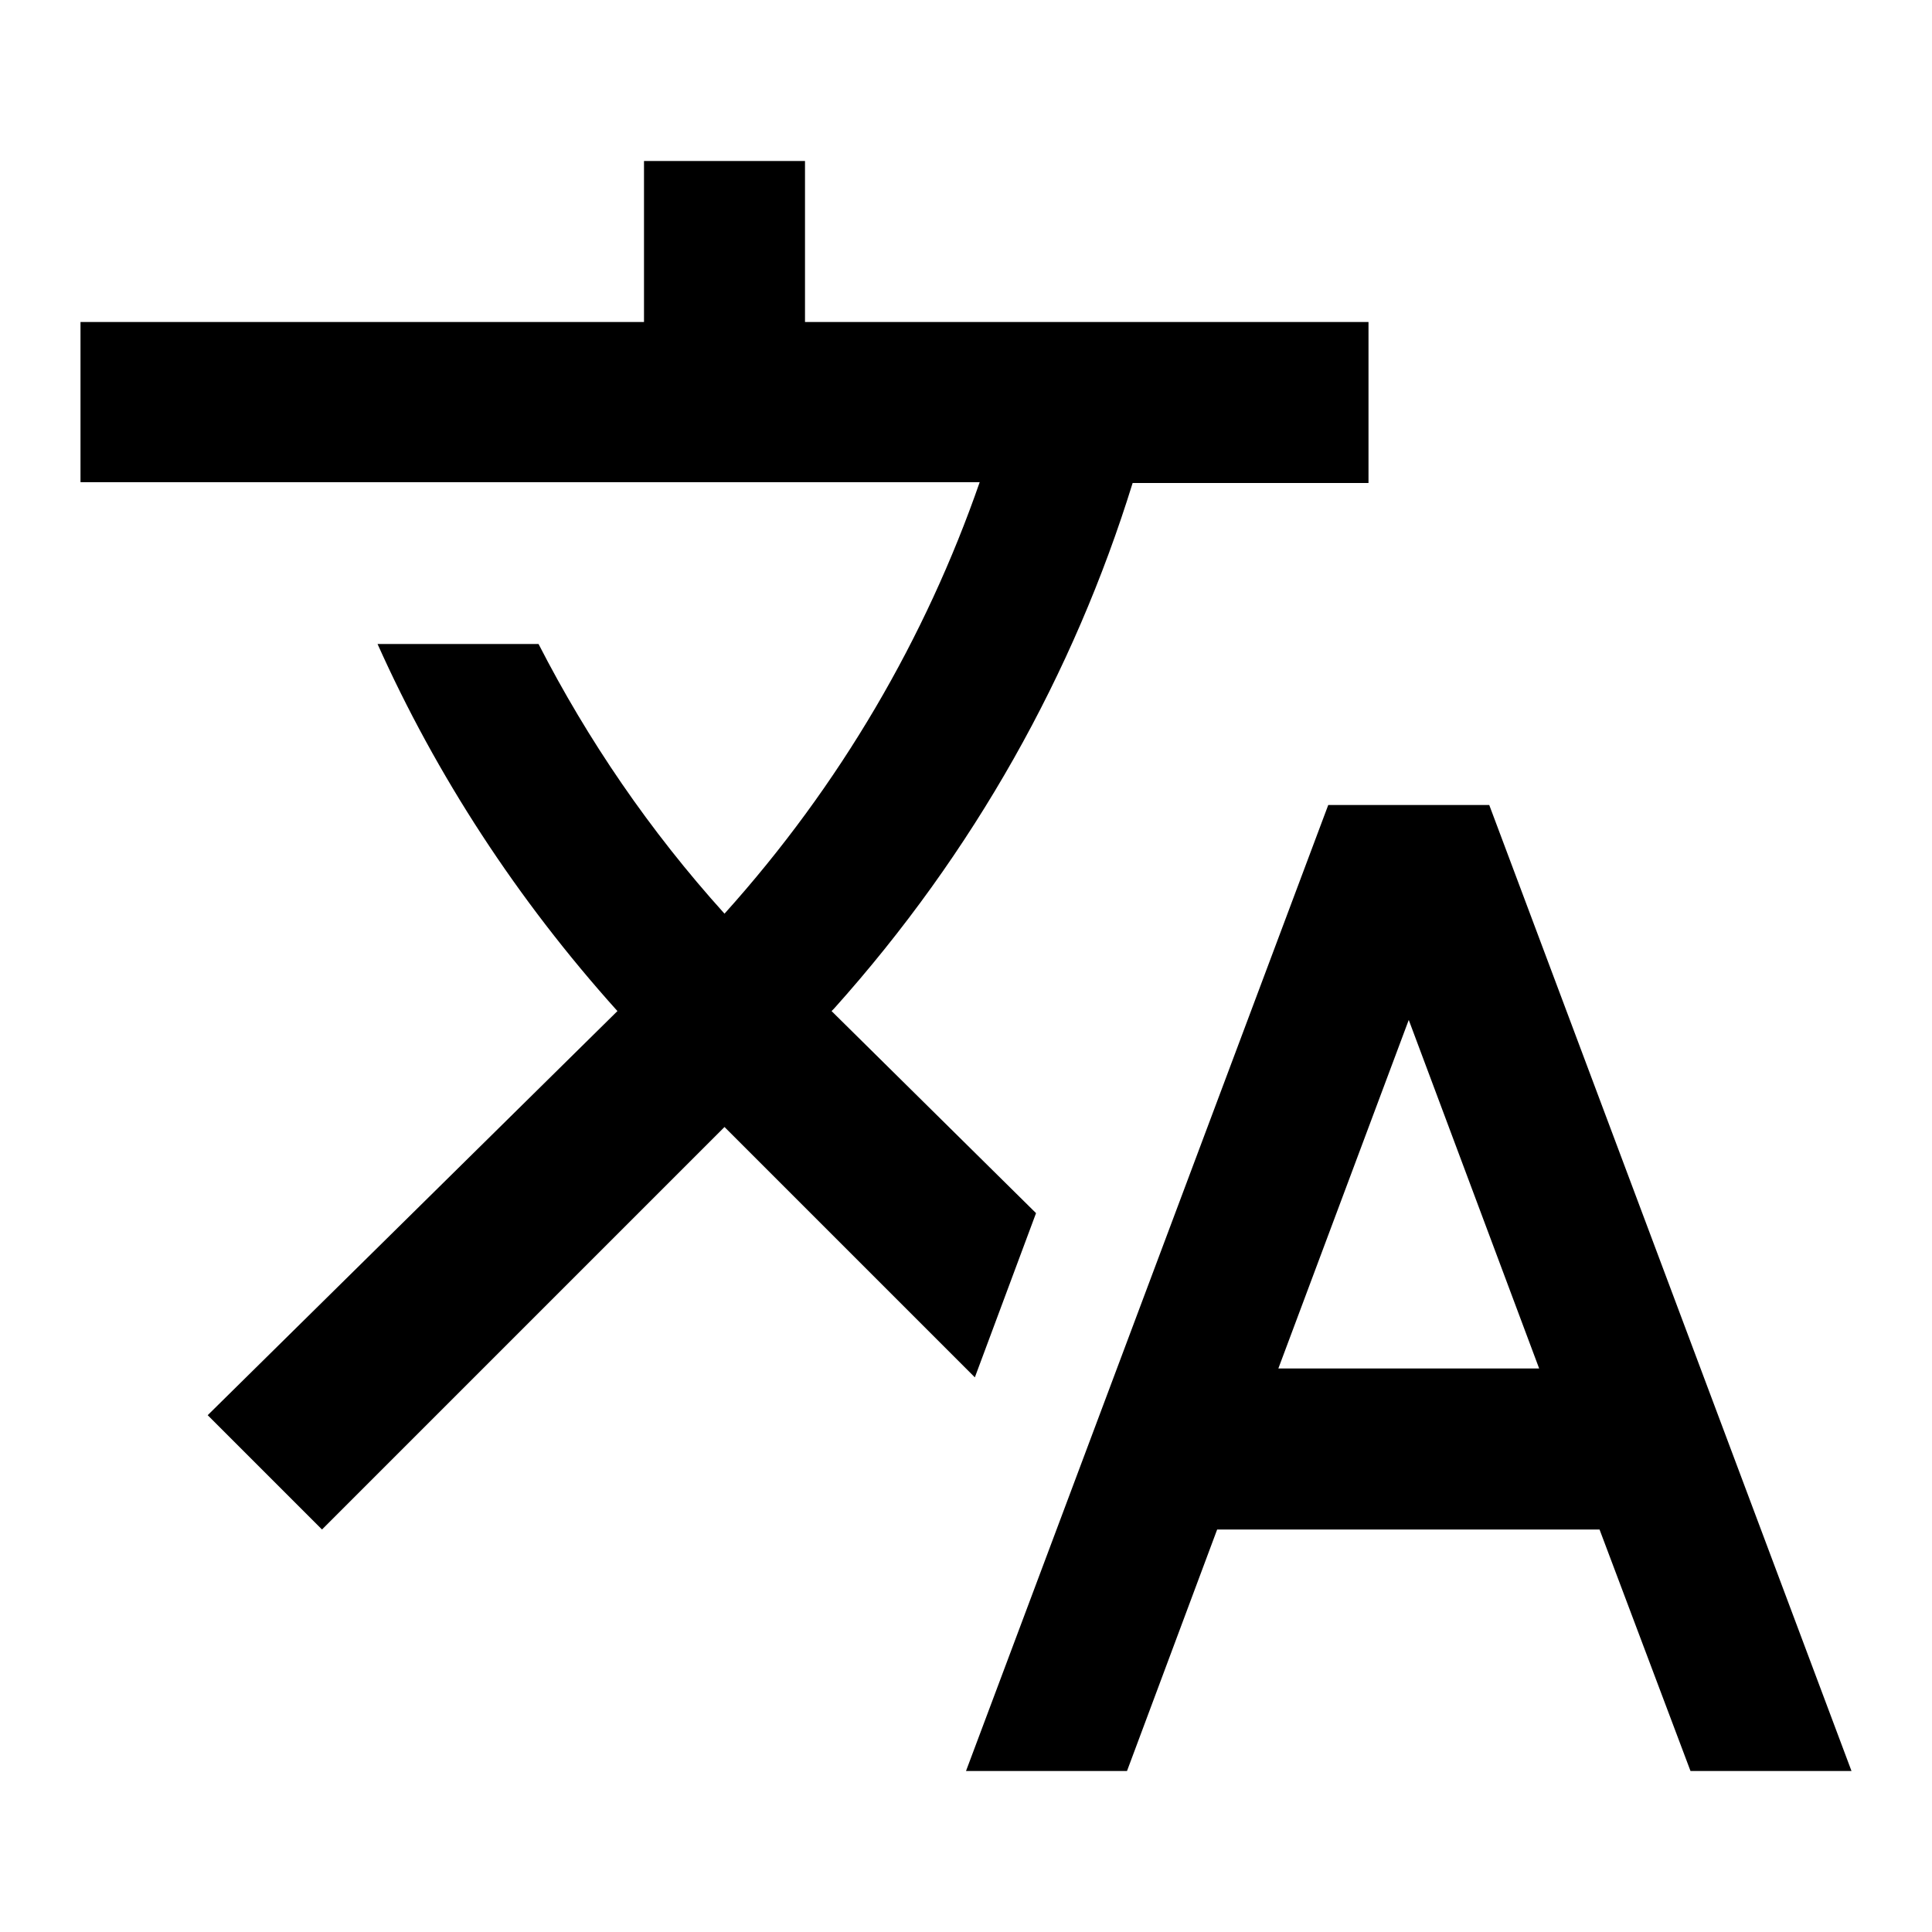
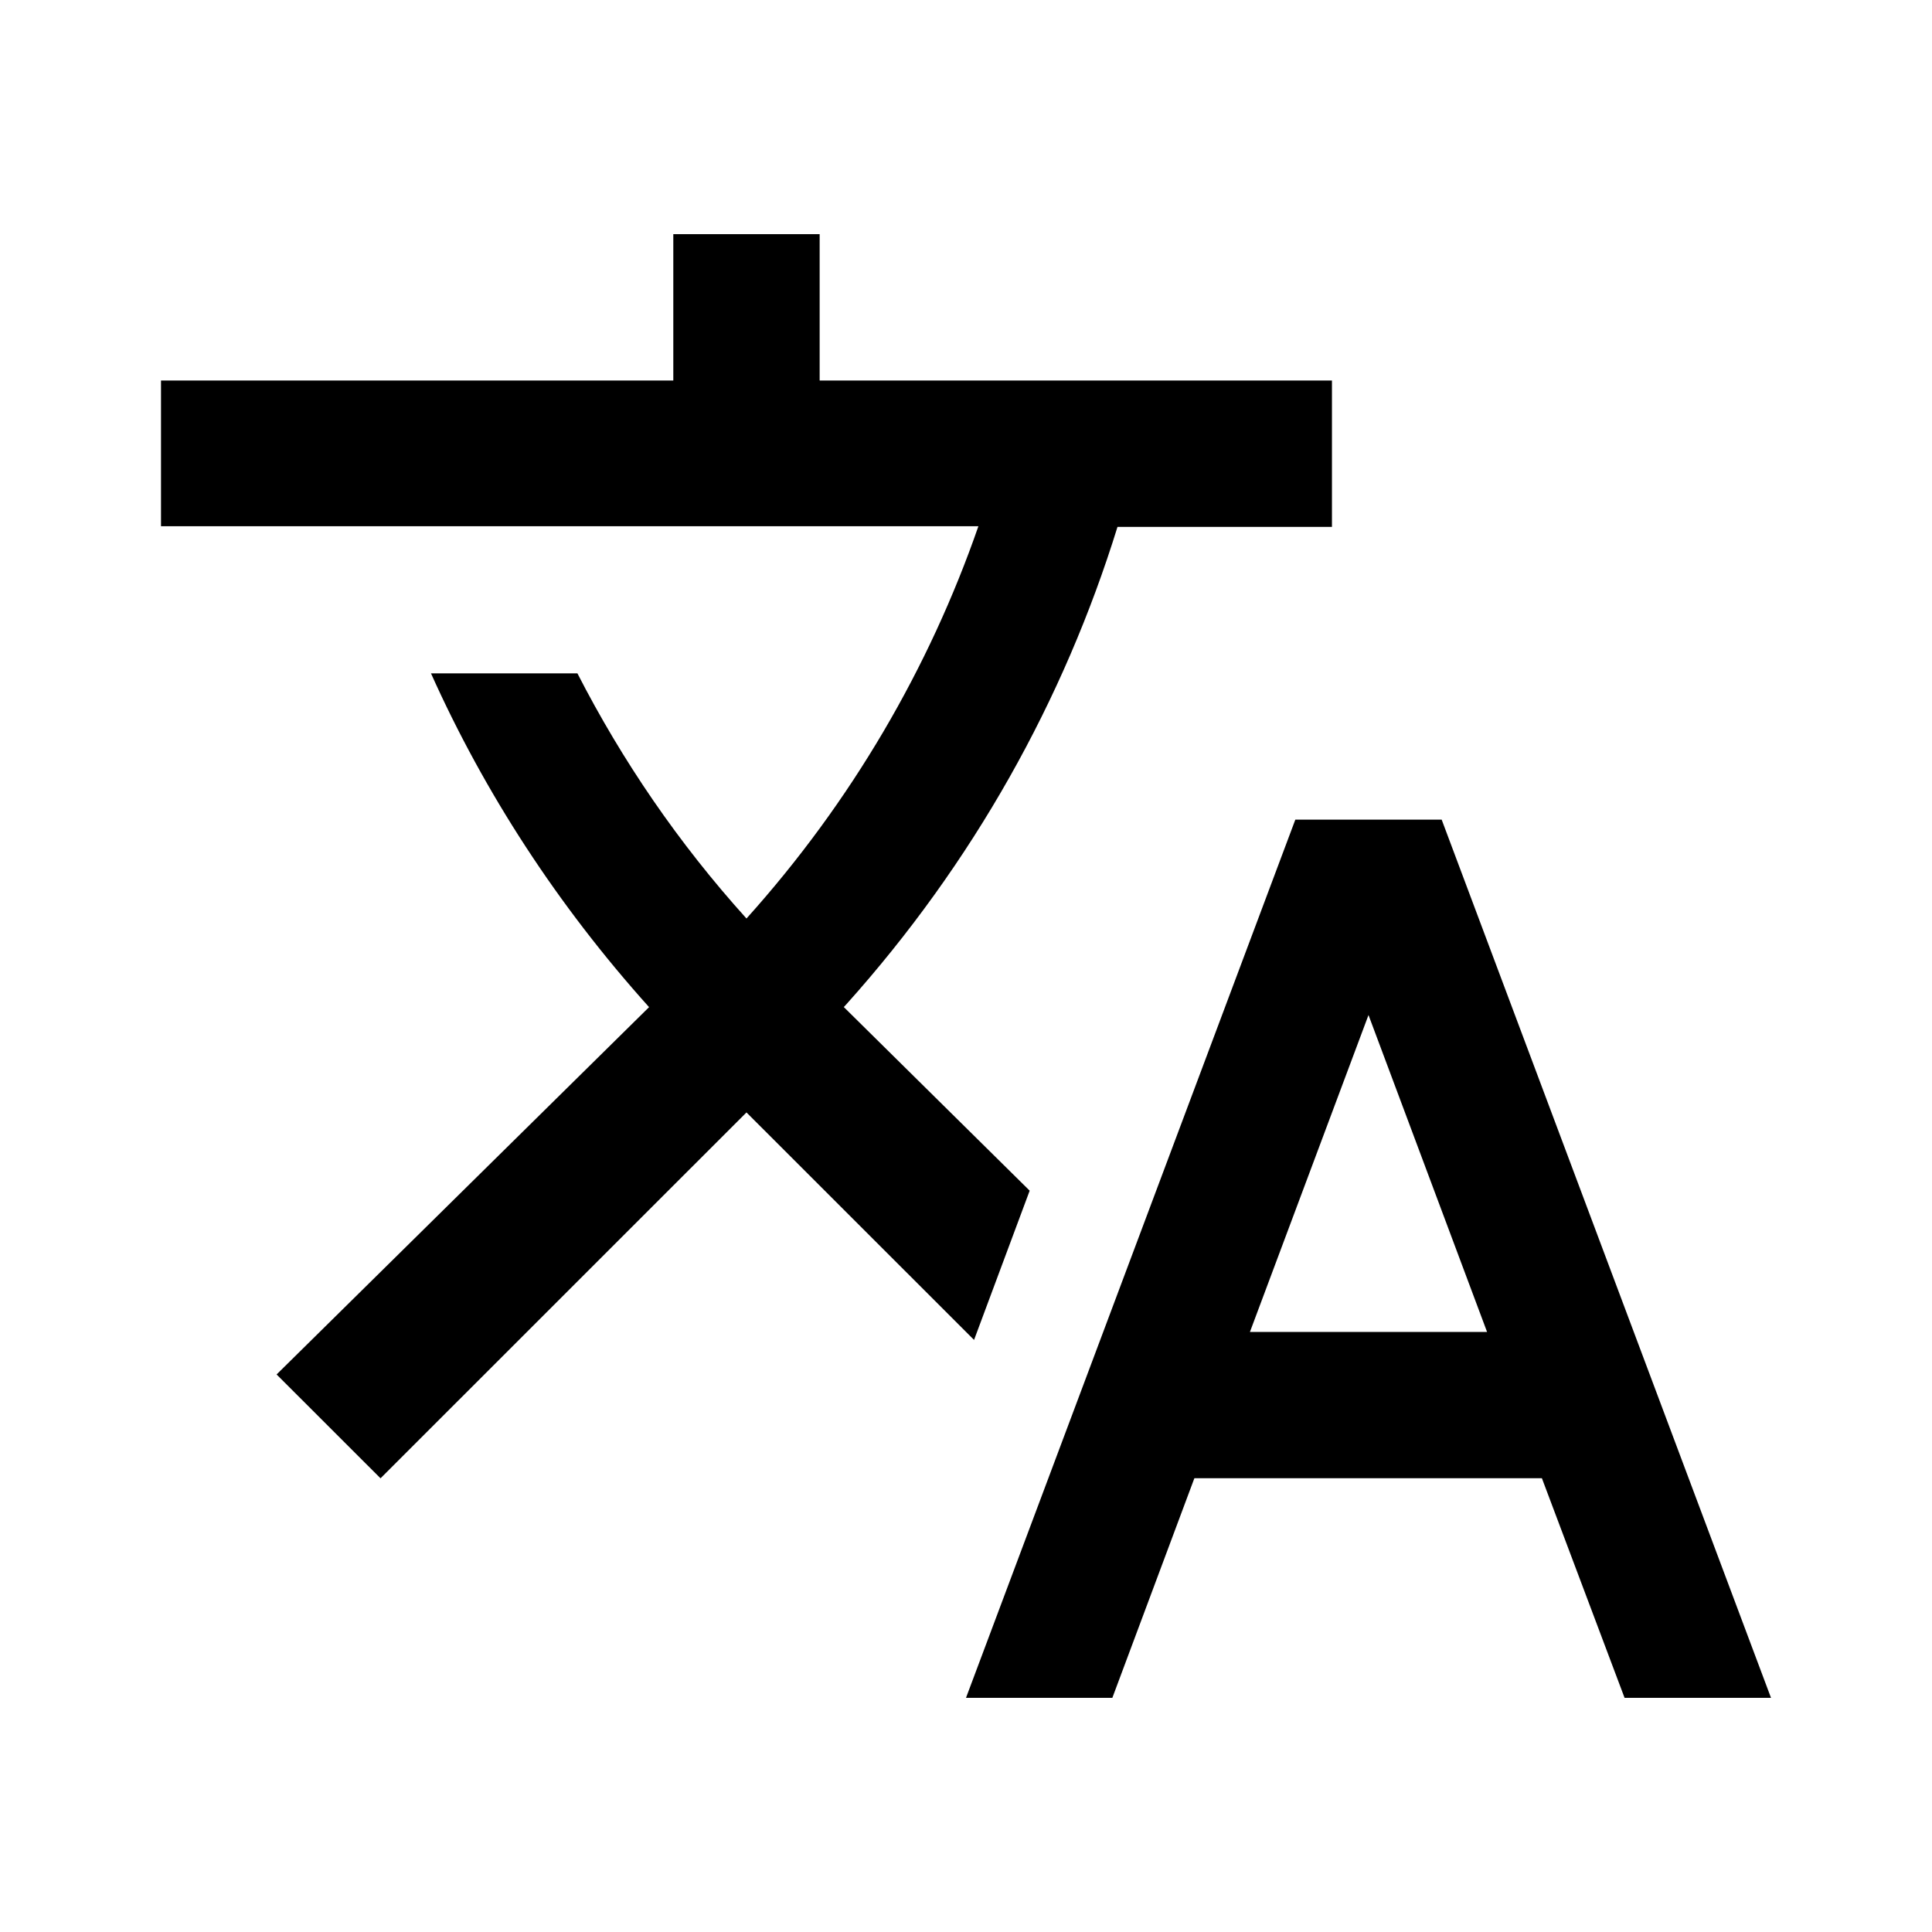
- <svg xmlns="http://www.w3.org/2000/svg" width="24" height="24" viewBox="0 0 24 24" id="icon_translate">
-   <path d="M0 0h24v24H0z" fill="none" />
-   <path d="M12.87 15.07l-2.54-2.51.03-.03c1.74-1.94 2.98-4.17 3.71-6.53H17V4h-7V2H8v2H1v1.99h11.17C11.5 7.92 10.44 9.75 9 11.35 8.07 10.32 7.3 9.19 6.69 8h-2c.73 1.63 1.73 3.17 2.98 4.56l-5.09 5.02L4 19l5-5 3.11 3.11.76-2.04zM18.5 10h-2L12 22h2l1.12-3h4.75L21 22h2l-4.5-12zm-2.62 7l1.62-4.33L19.12 17h-3.24z" />
+ <svg xmlns="http://www.w3.org/2000/svg" version="1.1" id="icon_translate" x="0px" y="0px" width="24px" height="24px" viewBox="0 0 24 24" enable-background="new 0 0 24 24" xml:space="preserve">
+   <path d="M12.791,14.791l-2.309-2.281l0.027-0.029c1.582-1.763,2.709-3.79,3.373-5.936h2.664V4.727h-6.364V2.909H8.364v1.818H2v1.81  h10.154c-0.609,1.754-1.573,3.418-2.881,4.873c-0.846-0.937-1.546-1.964-2.1-3.045H5.354c0.664,1.481,1.573,2.882,2.709,4.146  l-4.627,4.563l1.291,1.29l4.546-4.545l2.827,2.826L12.791,14.791z M17.909,10.182h-1.818L12,21.091h1.818l1.019-2.728h4.317  l1.027,2.728H22L17.909,10.182z M15.527,16.546L17,12.609l1.473,3.937H15.527z" />
</svg>
